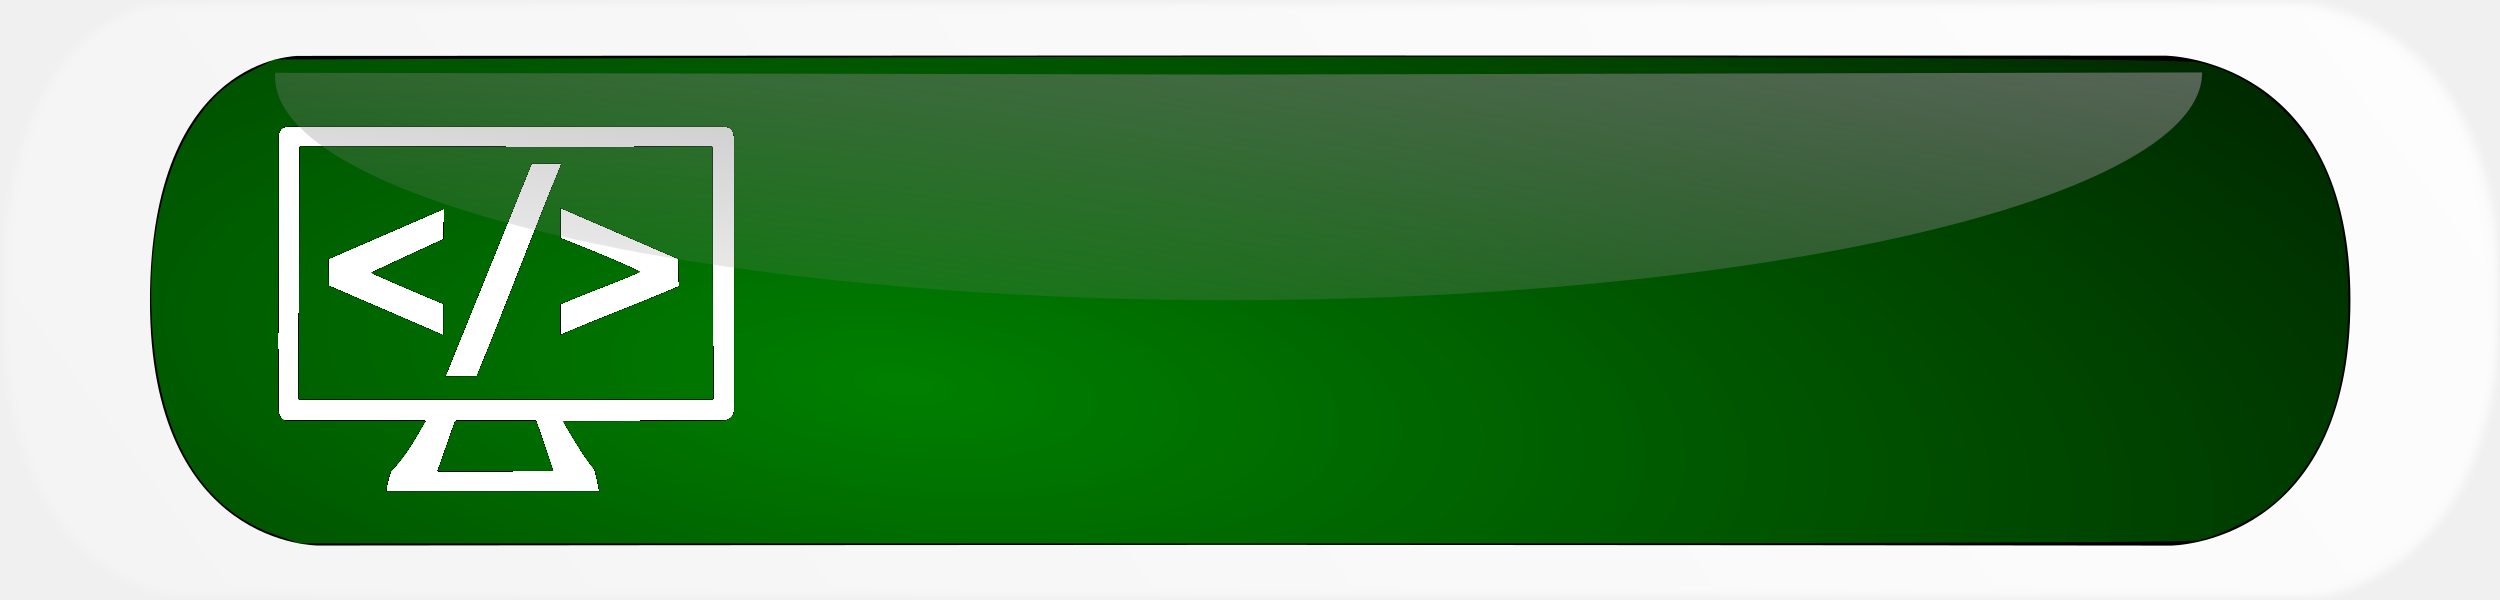
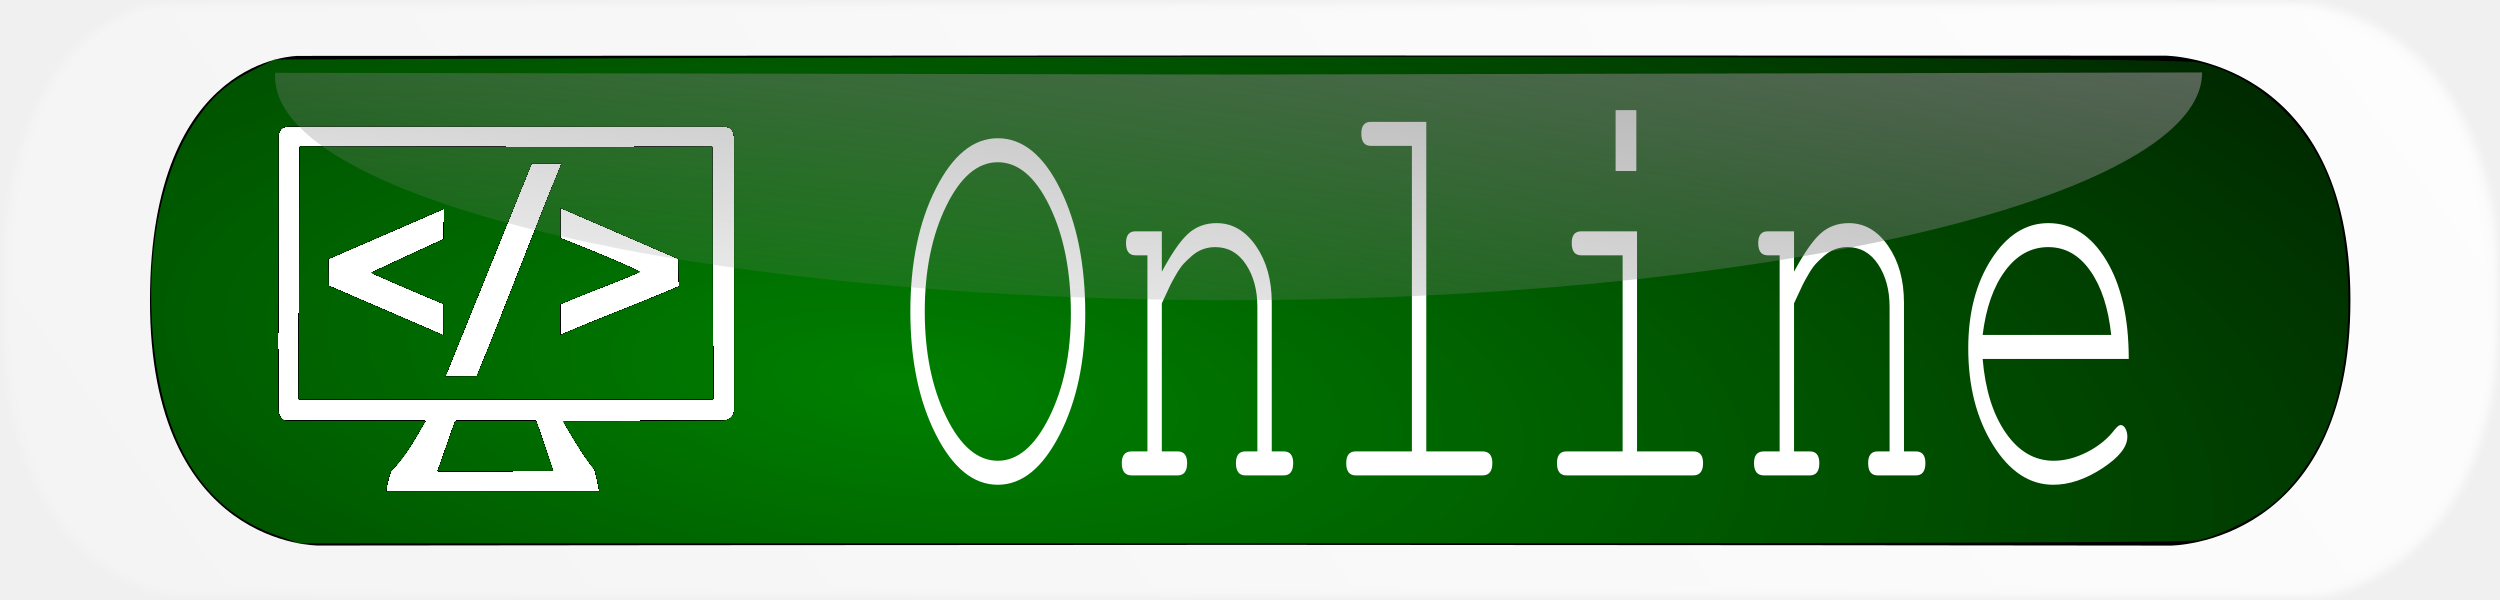
<svg xmlns="http://www.w3.org/2000/svg" xmlns:xlink="http://www.w3.org/1999/xlink" width="500mm" height="120mm" viewBox="0 0 1771.653 425.197" id="svg2" version="1.1" enable-background="new">
  <defs id="defs4">
    <linearGradient id="linearGradient4220">
      <stop style="stop-color:#008000;stop-opacity:1;" offset="0" id="stop4222" />
      <stop style="stop-color:#008000;stop-opacity:0;" offset="1" id="stop4224" />
    </linearGradient>
    <linearGradient id="linearGradient6593">
      <stop style="stop-color:#808080;stop-opacity:1;" offset="0" id="stop6595" />
      <stop style="stop-color:#808080;stop-opacity:0;" offset="1" id="stop6597" />
    </linearGradient>
    <linearGradient id="linearGradient6286">
      <stop style="stop-color:#ffffff;stop-opacity:1;" offset="0" id="stop6288" />
      <stop style="stop-color:#ffffff;stop-opacity:0;" offset="1" id="stop6290" />
    </linearGradient>
    <linearGradient xlink:href="#linearGradient6286" id="linearGradient6292" x1="3949.587" y1="-2320.688" x2="-774.342" y2="1138.232" gradientUnits="userSpaceOnUse" />
    <filter style="color-interpolation-filters:sRGB;" id="filter6302" height="1.5" width="1.5" y="-0.25" x="-0.25">
      <feGaussianBlur stdDeviation="2.3" in="SourceAlpha" result="result0" id="feGaussianBlur6304" />
      <feMorphology in="SourceAlpha" radius="6.6" result="result1" id="feMorphology6306" />
      <feGaussianBlur stdDeviation="8.9" in="result1" id="feGaussianBlur6308" />
      <feColorMatrix values="1 0 0 0 0 0 1 0 0 0 0 0 1 0 0 0 0 0 0.3 0" result="result91" id="feColorMatrix6310" />
      <feComposite in="result0" operator="out" result="result2" in2="result91" id="feComposite6312" />
      <feGaussianBlur stdDeviation="1.7" result="result4" id="feGaussianBlur6314" />
      <feDiffuseLighting surfaceScale="10" id="feDiffuseLighting6316">
        <feDistantLight azimuth="225" elevation="45" id="feDistantLight6318" />
      </feDiffuseLighting>
      <feBlend in2="SourceGraphic" mode="multiply" id="feBlend6320" />
      <feComposite in2="SourceAlpha" operator="in" result="result3" id="feComposite6322" />
      <feSpecularLighting in="result4" surfaceScale="5" specularExponent="17.9" id="feSpecularLighting6324">
        <feDistantLight azimuth="225" elevation="45" id="feDistantLight6326" />
      </feSpecularLighting>
      <feComposite in2="result3" operator="atop" id="feComposite6328" result="fbSourceGraphic" />
      <feColorMatrix result="fbSourceGraphicAlpha" in="fbSourceGraphic" values="0 0 0 -1 0 0 0 0 -1 0 0 0 0 -1 0 0 0 0 1 0" id="feColorMatrix6330" />
      <feFlood id="feFlood6332" flood-opacity="1" flood-color="rgb(255,255,255)" result="flood" in="fbSourceGraphic" />
      <feColorMatrix id="feColorMatrix6334" in="fbSourceGraphic" values="1 0 0 0 0 0 1 0 0 0 0 0 1 0 0 -0.212 -0.715 -0.072 1 0 " result="colormatrix1" />
      <feGaussianBlur id="feGaussianBlur6336" in="colormatrix1" stdDeviation="3 3" result="blur" />
      <feColorMatrix id="feColorMatrix6338" in="blur" values="1 0 0 0 0 0 1 0 0 0 0 0 1 0 0 0 0 0 6 -2 " result="colormatrix2" />
      <feBlend id="feBlend6340" in2="flood" in="colormatrix2" mode="normal" result="blend" />
      <feComposite id="feComposite6342" in2="blend" in="blend" operator="arithmetic" k2="1" result="composite1" />
      <feComposite id="feComposite6344" in2="fbSourceGraphic" operator="in" result="fbSourceGraphic" />
      <feColorMatrix result="fbSourceGraphicAlpha" in="fbSourceGraphic" values="0 0 0 -1 0 0 0 0 -1 0 0 0 0 -1 0 0 0 0 1 0" id="feColorMatrix6448" />
      <feGaussianBlur id="feGaussianBlur6450" stdDeviation="4" result="result1" in="fbSourceGraphic" />
      <feComposite id="feComposite6452" in2="result1" in="result1" result="result4" operator="in" />
      <feGaussianBlur id="feGaussianBlur6454" stdDeviation="2" result="result6" in="result4" />
      <feComposite id="feComposite6456" in2="result4" operator="xor" in="result6" result="result8" />
      <feComposite id="feComposite6458" in2="result8" operator="atop" result="fbSourceGraphic" in="result4" />
      <feSpecularLighting id="feSpecularLighting6460" specularExponent="10" specularConstant="1.3" surfaceScale="3" lighting-color="rgb(255,255,255)" result="result1" in="fbSourceGraphic">
        <feDistantLight id="feDistantLight6462" azimuth="235" elevation="55" />
      </feSpecularLighting>
      <feComposite id="feComposite6464" in2="fbSourceGraphic" operator="atop" result="result2" in="result1" />
      <feComposite id="feComposite6466" in2="result2" k3="1" k2="1" operator="arithmetic" result="result4" in="fbSourceGraphic" />
      <feComposite id="feComposite6468" in2="fbSourceGraphic" operator="over" in="result4" result="result92" />
      <feBlend id="feBlend6470" in2="result2" mode="multiply" />
    </filter>
    <linearGradient xlink:href="#linearGradient6593" id="linearGradient6601" x1="915.573" y1="-214.159" x2="844.105" y2="334.412" gradientUnits="userSpaceOnUse" gradientTransform="translate(-0.2887929,1.914983)" />
    <radialGradient xlink:href="#linearGradient4220" id="radialGradient4226" cx="907.59" cy="1342.632" fx="907.59" fy="1342.632" r="778.554" gradientTransform="matrix(2.36217,0.2591543,-0.09691903,0.8851575,-1372.468,-1151.045)" gradientUnits="userSpaceOnUse" />
    <filter style="color-interpolation-filters:sRGB;" id="filter4250">
      <feColorMatrix values="2 -0.5 -0.5 0 0 -0.5 2 -0.5 0 0 -0.5 -0.5 2 0 0 0 0 0 1 0 " id="feColorMatrix4252" />
    </filter>
    <filter style="color-interpolation-filters:sRGB;" id="filter4258">
      <feColorMatrix values="2 -0.5 -0.5 0 0 -0.5 2 -0.5 0 0 -0.5 -0.5 2 0 0 0 0 0 1 0 " id="feColorMatrix4260" result="fbSourceGraphic" />
      <feColorMatrix result="fbSourceGraphicAlpha" in="fbSourceGraphic" values="0 0 0 -1 0 0 0 0 -1 0 0 0 0 -1 0 0 0 0 1 0" id="feColorMatrix4262" />
      <feColorMatrix id="feColorMatrix4264" type="hueRotate" values="0" in="fbSourceGraphic" />
      <feColorMatrix id="feColorMatrix4266" type="saturate" values="1" />
      <feColorMatrix id="feColorMatrix4268" type="matrix" values="2 -1 0 0 0 0 2 -1 0 0 -1 0 2 0 0 0 0 0 1 0 " />
    </filter>
    <filter style="color-interpolation-filters:sRGB;" id="filter4378">
      <feColorMatrix values="1 -0 -0 0 -0.25 -0 1 -0 0 -0.25 -0 -0 1 0 -0.25 0 0 0 1 0 " id="feColorMatrix4380" />
    </filter>
    <filter style="color-interpolation-filters:sRGB;" id="filter4388">
      <feColorMatrix type="hueRotate" values="0" id="feColorMatrix4390" />
      <feColorMatrix type="saturate" values="1" id="feColorMatrix4392" />
      <feColorMatrix type="matrix" values="2 -1 0 0 0 0 2 -1 0 0 -1 0 2 0 0 0 0 0 1 0 " id="feColorMatrix4394" />
    </filter>
    <filter style="color-interpolation-filters:sRGB;" id="filter4908" x="-0.25" y="-0.25" width="1.5" height="1.5">
      <feConvolveMatrix in="SourceGraphic" kernelMatrix="0 1 0 1 -4 1 0 1 0" order="3 3" bias="1" divisor="1" targetX="1" targetY="1" preserveAlpha="true" result="fbSourceGraphic" id="feConvolveMatrix4910" />
      <feColorMatrix result="fbSourceGraphicAlpha" in="fbSourceGraphic" values="0 0 0 -1 0 0 0 0 -1 0 0 0 0 -1 0 0 0 0 1 0" id="feColorMatrix4916" />
      <feGaussianBlur id="feGaussianBlur4918" stdDeviation="1" result="result1" in="fbSourceGraphic" />
      <feComposite id="feComposite4920" in2="result1" in="result1" result="result4" operator="in" />
      <feGaussianBlur id="feGaussianBlur4922" stdDeviation="7" result="result6" in="result4" />
      <feComposite id="feComposite4924" in2="result4" operator="over" in="result6" result="result8" />
      <feComposite id="feComposite4926" in2="result8" operator="in" result="fbSourceGraphic" in="result6" />
      <feSpecularLighting id="feSpecularLighting4928" specularExponent="45" specularConstant="2" surfaceScale="2.5" lighting-color="rgb(255,255,255)" result="result1" in="fbSourceGraphic">
        <fePointLight id="fePointLight4930" z="20000" y="-10000" x="-5000" />
      </feSpecularLighting>
      <feComposite id="feComposite4932" in2="fbSourceGraphic" operator="in" result="result2" in="result1" />
      <feComposite id="feComposite4934" in2="result2" k3="1.5" k2="1.2" operator="arithmetic" result="result4" in="fbSourceGraphic" />
      <feComposite id="feComposite4936" in2="result4" operator="over" in="result9" result="result9" />
      <feBlend id="feBlend4938" in2="result9" mode="screen" />
    </filter>
    <filter style="color-interpolation-filters:sRGB;" id="filter4912" x="-0.25" y="-0.25" width="1.5" height="1.5">
      <feConvolveMatrix in="SourceGraphic" kernelMatrix="0 1 0 1 -4 1 0 1 0" order="3 3" bias="1" divisor="1" targetX="1" targetY="1" preserveAlpha="true" result="fbSourceGraphic" id="feConvolveMatrix4914" />
      <feColorMatrix result="fbSourceGraphicAlpha" in="fbSourceGraphic" values="0 0 0 -1 0 0 0 0 -1 0 0 0 0 -1 0 0 0 0 1 0" id="feColorMatrix4940" />
      <feGaussianBlur id="feGaussianBlur4942" stdDeviation="1" result="result1" in="fbSourceGraphic" />
      <feComposite id="feComposite4944" in2="result1" in="result1" result="result4" operator="in" />
      <feGaussianBlur id="feGaussianBlur4946" stdDeviation="7" result="result6" in="result4" />
      <feComposite id="feComposite4948" in2="result4" operator="over" in="result6" result="result8" />
      <feComposite id="feComposite4950" in2="result8" operator="in" result="fbSourceGraphic" in="result6" />
      <feSpecularLighting id="feSpecularLighting4952" specularExponent="45" specularConstant="2" surfaceScale="2.5" lighting-color="rgb(255,255,255)" result="result1" in="fbSourceGraphic">
        <fePointLight id="fePointLight4954" z="20000" y="-10000" x="-5000" />
      </feSpecularLighting>
      <feComposite id="feComposite4956" in2="fbSourceGraphic" operator="in" result="result2" in="result1" />
      <feComposite id="feComposite4958" in2="result2" k3="1.5" k2="1.2" operator="arithmetic" result="result4" in="fbSourceGraphic" />
      <feComposite id="feComposite4960" in2="result4" operator="over" in="result9" result="result9" />
      <feBlend id="feBlend4962" in2="result9" mode="screen" />
    </filter>
    <filter style="color-interpolation-filters:sRGB;" id="filter4983">
      <feConvolveMatrix in="SourceGraphic" kernelMatrix="0 1 0 1 -4 1 0 1 0" order="3 3" bias="1" divisor="1" targetX="1" targetY="1" preserveAlpha="true" result="convolve" id="feConvolveMatrix4985" />
    </filter>
    <filter style="color-interpolation-filters:sRGB;" id="filter4987">
      <feConvolveMatrix in="SourceGraphic" kernelMatrix="0 1 0 1 -4 1 0 1 0" order="3 3" bias="1" divisor="1" targetX="1" targetY="1" preserveAlpha="true" result="convolve" id="feConvolveMatrix4989" />
    </filter>
  </defs>
  <g id="layer2" style="display:inline">
    <path style="fill:url(#linearGradient6292);fill-opacity:1;filter:url(#filter6302)" d="m 1771.978,212.657 c 0.038,212.772 -144.776,212.968 -144.776,212.968 0,0 -506.25,-0.639 -741.234,-0.639 -234.984,0 -750.125,0.587 -750.125,0.587 0,0 -136.14,1.787 -135.885,-212.916 C 0.211,-0.117 119.424,0.707 119.424,0.707 L 885.968,0.328 1622.705,0.489 c 0,0 149.235,0.634 149.273,212.168 z" id="path6257" />
  </g>
  <g id="g4294" style="display:inline">
    <path style="fill:#000000;fill-opacity:1" d="m 1665.66,212.716 c 0.033,173.769 -127.403,173.929 -127.403,173.929 0,0 -445.502,-0.522 -652.289,-0.522 -206.787,0 -660.113,0.479 -660.113,0.479 0,0 -119.804,1.459 -119.579,-173.886 0.223,-173.77 105.131,-173.098 105.131,-173.098 l 674.562,-0.31 648.331,0.132 c 0,0 131.328,0.518 131.361,173.276 z" id="path4296" />
    <path transform="translate(-6.1035156e-5,0)" id="path4298" d="M 196.592,379.604 C 141.77,360.518 112.088,309.684 107.621,227.226 104.613,171.709 115.84,119.686 137.968,86.603 149.927,68.722 161.414,58.538 179.967,49.367 l 14.52,-7.178 338.131,-1.244 c 498.953,-1.836 1010.889,-0.161 1025.777,3.355 39.305,9.284 73.8,39.628 90.703,79.787 18.895,44.892 20.31,121.305 3.163,170.706 -8.598,24.769 -25.166,49.139 -43.143,63.457 -12.183,9.703 -37.164,21.712 -51.301,24.661 -7.361,1.535 -197.761,2.128 -677.988,2.109 l -667.752,-0.026 -15.485,-5.391 z" style="fill:url(#radialGradient4226);fill-opacity:1" />
  </g>
  <g id="layer1" transform="translate(0,-627.1654)" style="display:inline">
    <path style="fill:#ffffff;fill-opacity:1;filter:url(#filter4987)" d="m 204.843,716.766 c -7.344,0.016 -7.466,6.682 -7.466,6.682 0.073,62.987 -0.677,130.901 -0.254,193.867 0,0 0.453,8.017 6.642,8.168 l 97.843,0 c -7.22,12.235 -13.959,25.17 -24.328,35.453 -2.117,4.548 -2.85,9.503 -3.691,14.343 50.413,-0.004 100.825,-0.01 151.238,-0.018 -1.193,-5.989 -2.165,-9.51 -3.37,-15.137 -8.157,-8.987 -22.422,-34.398 -22.422,-34.398 l 112.928,-0.398 c 8.138,-0.491 8.299,-7.337 8.299,-7.337 l -0.035,-193.691 c 0,0 4.9e-4,-7.369 -7.061,-7.394 z m 299.897,14.264 0.677,179.07 -293.803,0.065 c 0,0 0.599,-127.984 0.816,-179.288 0,0 209.806,1.168 292.309,0.153 z m -127.977,12.015 -61.163,150.912 22.218,-0.148 c 20.927,-50.376 39.38,-100.426 60.192,-150.849 z m 20.268,52.828 c 0,0 39.984,15.595 56.661,23.936 -16.861,7.317 -39.929,15.758 -56.832,22.997 -0.036,8.353 0.104,13.495 -10e-4,21.848 28.408,-12.224 55.991,-22.42 84.415,-34.613 l -0.589,-19.38 -83.681,-36.182 z m -164.486,14.931 0.374,18.835 81.33,35.13 c 0.045,-7.92 -0.079,-14.311 -0.034,-22.232 0,0 -35.435,-14.78 -51.26,-22.063 15.85,-7.566 51.557,-23.927 51.557,-23.927 0.192,-8.065 0.162,-21.385 0.162,-21.385 0,0 -69.142,29.957 -82.13,35.642 z m 147.432,114.73 c 0,0 8.225,23.47 12.078,35.277 -27.311,0.226 -54.624,0.152 -81.937,0.164 4.149,-11.817 12.449,-35.452 12.449,-35.452 z" id="path6233" />
  </g>
  <g id="layer5" style="display:inline">
-     <flowRoot xml:space="preserve" id="flowRoot6604-8" style="font-style:normal;font-weight:normal;font-size:40px;line-height:125%;font-family:sans-serif;letter-spacing:0px;word-spacing:0px;fill:#000000;fill-opacity:1;stroke:none;stroke-width:1px;stroke-linecap:butt;stroke-linejoin:miter;stroke-opacity:1" transform="matrix(1.38278,0,0,2.304477,-139.4699,-203.1213)">
-       <flowRegion id="flowRegion6606-5">
-         <rect id="rect6608-7" width="990.905" height="322.575" x="558.229" y="54.332" />
-       </flowRegion>
-       <flowPara id="flowPara6610-6" style="font-style:normal;font-variant:normal;font-weight:normal;font-stretch:normal;font-size:180px;font-family:FreeMono;-inkscape-font-specification:FreeMono;fill:#ffffff">Online</flowPara>
-     </flowRoot>
+     <text xml:space="preserve" style="font-style:normal;font-weight:normal;font-size:71.404px;line-height:125%;font-family:sans-serif;letter-spacing:0px;word-spacing:0px;fill:#000000;fill-opacity:1;stroke:none;stroke-width:1px;stroke-linecap:butt;stroke-linejoin:miter;stroke-opacity:1" x="816.445" y="260.964" id="text3783" transform="scale(0.774623,1.290951)">
+       <tspan x="816.445" y="260.964" id="tspan3785">
+         <tspan x="816.445" y="260.964" style="font-style:normal;font-variant:normal;font-weight:normal;font-stretch:normal;font-size:321.318px;font-family:FreeMono;-inkscape-font-specification:FreeMono;fill:#ffffff" id="tspan3787">Online</tspan>
+       </tspan>
+     </text>
  </g>
  <g id="layer3" style="display:inline">
    <path style="opacity:1;fill:url(#linearGradient6601);fill-opacity:1" id="path6583" d="M 1560.436,54.733 A 682.817,159.904 0 0 1 1215.681,193.663 682.817,159.904 0 0 1 529.551,192.302 682.817,159.904 0 0 1 194.9,52.024 l 682.719,2.71 z" transform="matrix(0.9999976,-0.00218166,0.00218166,0.9999976,0,0)" />
  </g>
</svg>
